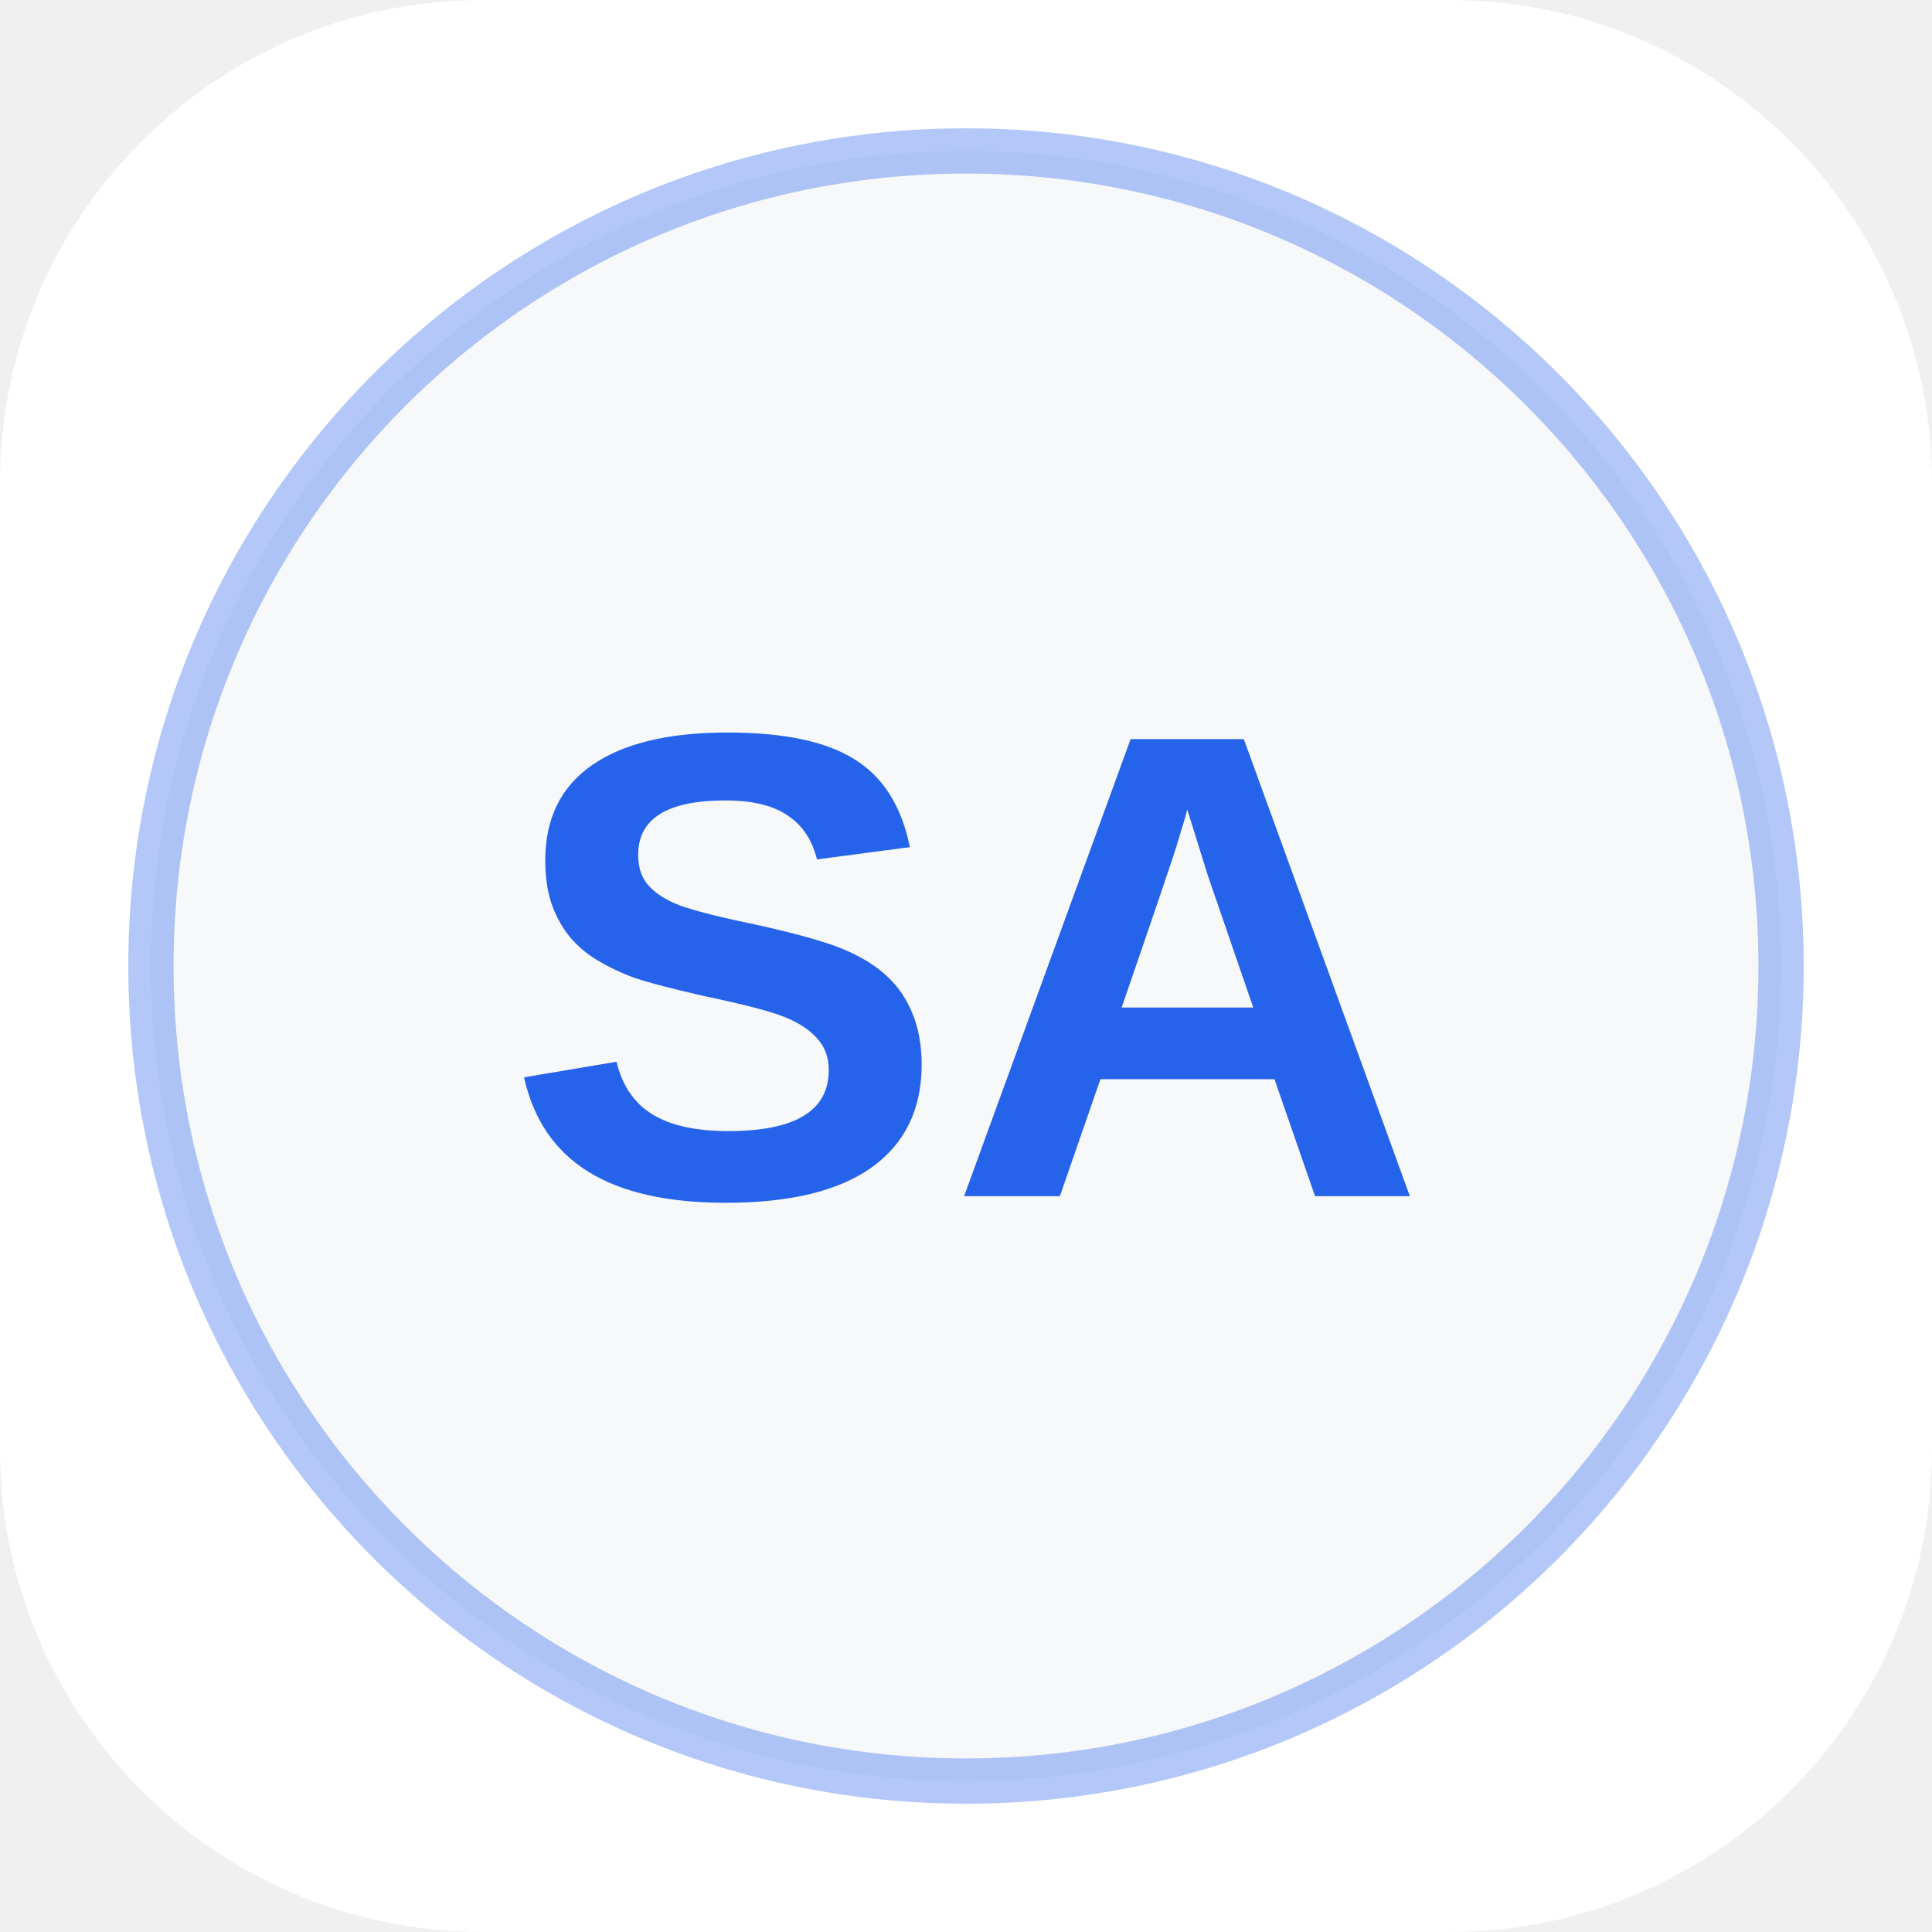
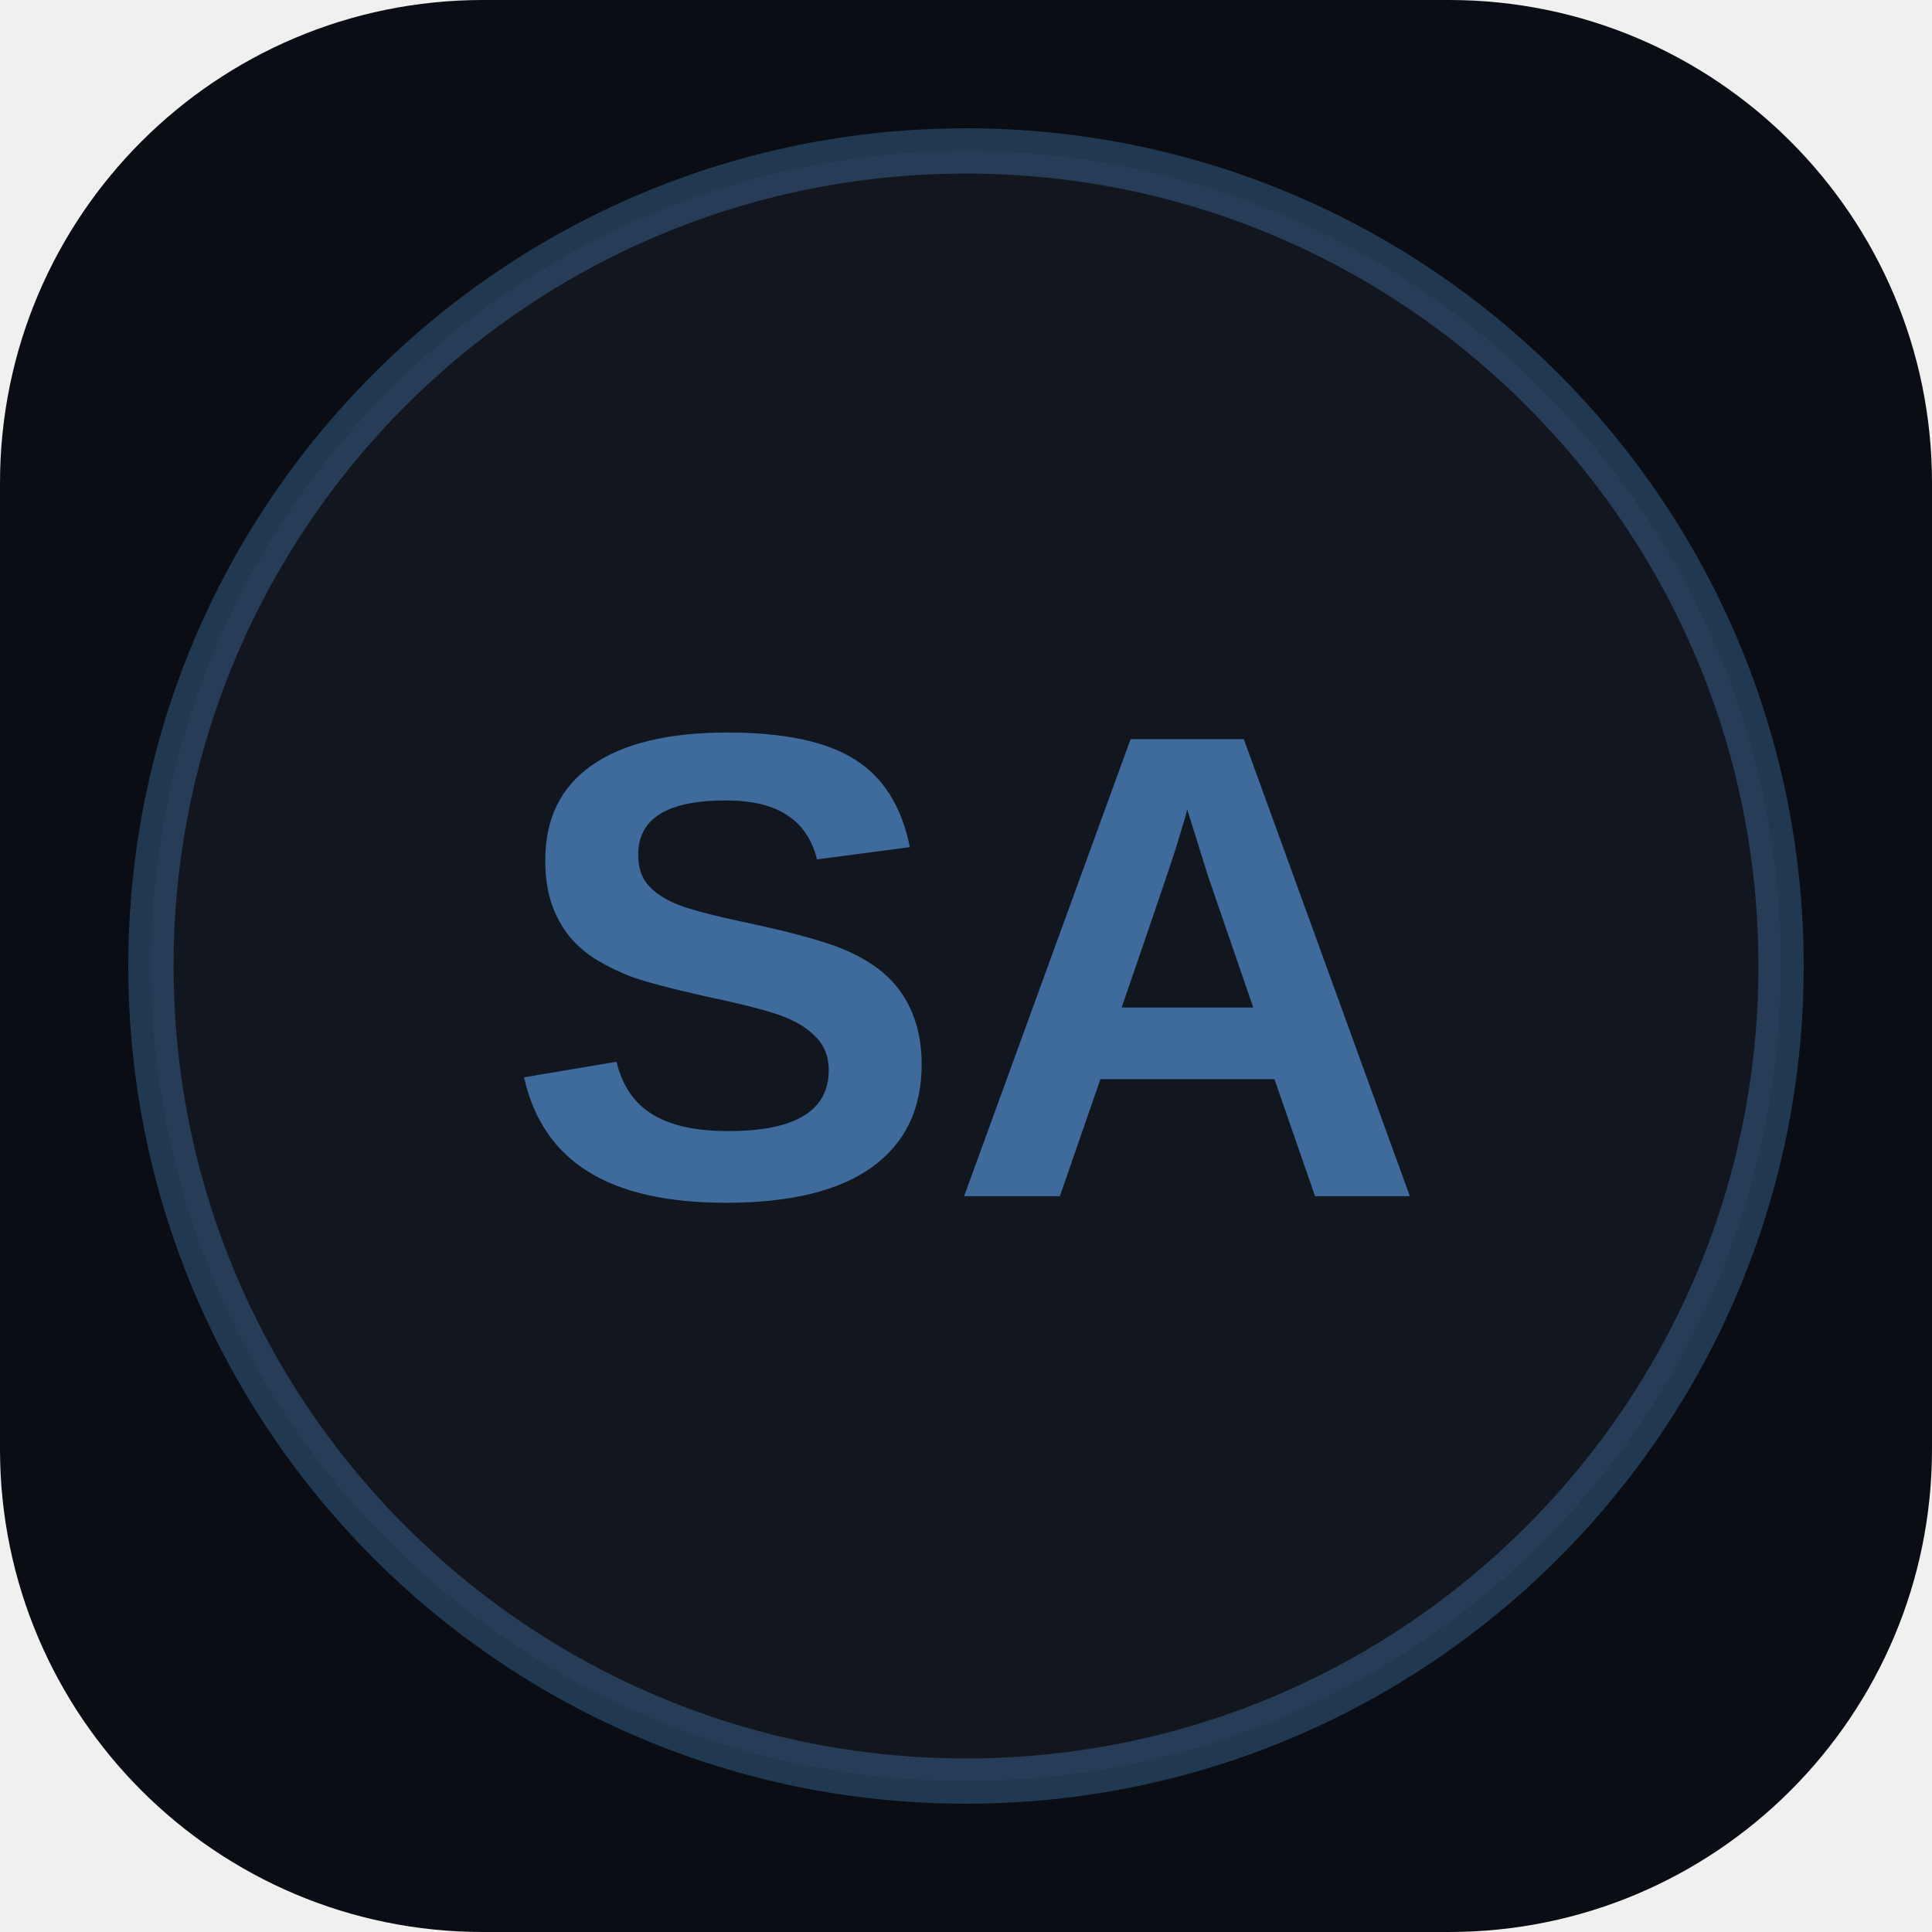
<svg xmlns="http://www.w3.org/2000/svg" width="64" height="64" viewBox="0 0 64 64">
-   <rect width="64" height="64" rx="16" fill="#FFFFFF" />
-   <circle cx="32" cy="32" r="27" fill="#F7F8FA" stroke="rgba(37,99,235,0.35)" stroke-width="1.5" />
-   <text x="32" y="32" text-anchor="middle" dominant-baseline="central" font-family="Arial, Helvetica, sans-serif" font-size="22" font-weight="700" fill="#2563EB">SA</text>
+   <rect width="64" height="64" rx="16" fill="#0A0E14" />
+   <circle cx="32" cy="32" r="27" fill="#12161F" stroke="rgba(62,107,156,0.45)" stroke-width="1.5" />
+   <text x="32" y="32" text-anchor="middle" dominant-baseline="central" font-family="Arial, Helvetica, sans-serif" font-size="22" font-weight="700" fill="#3E6B9C">SA</text>
</svg>
